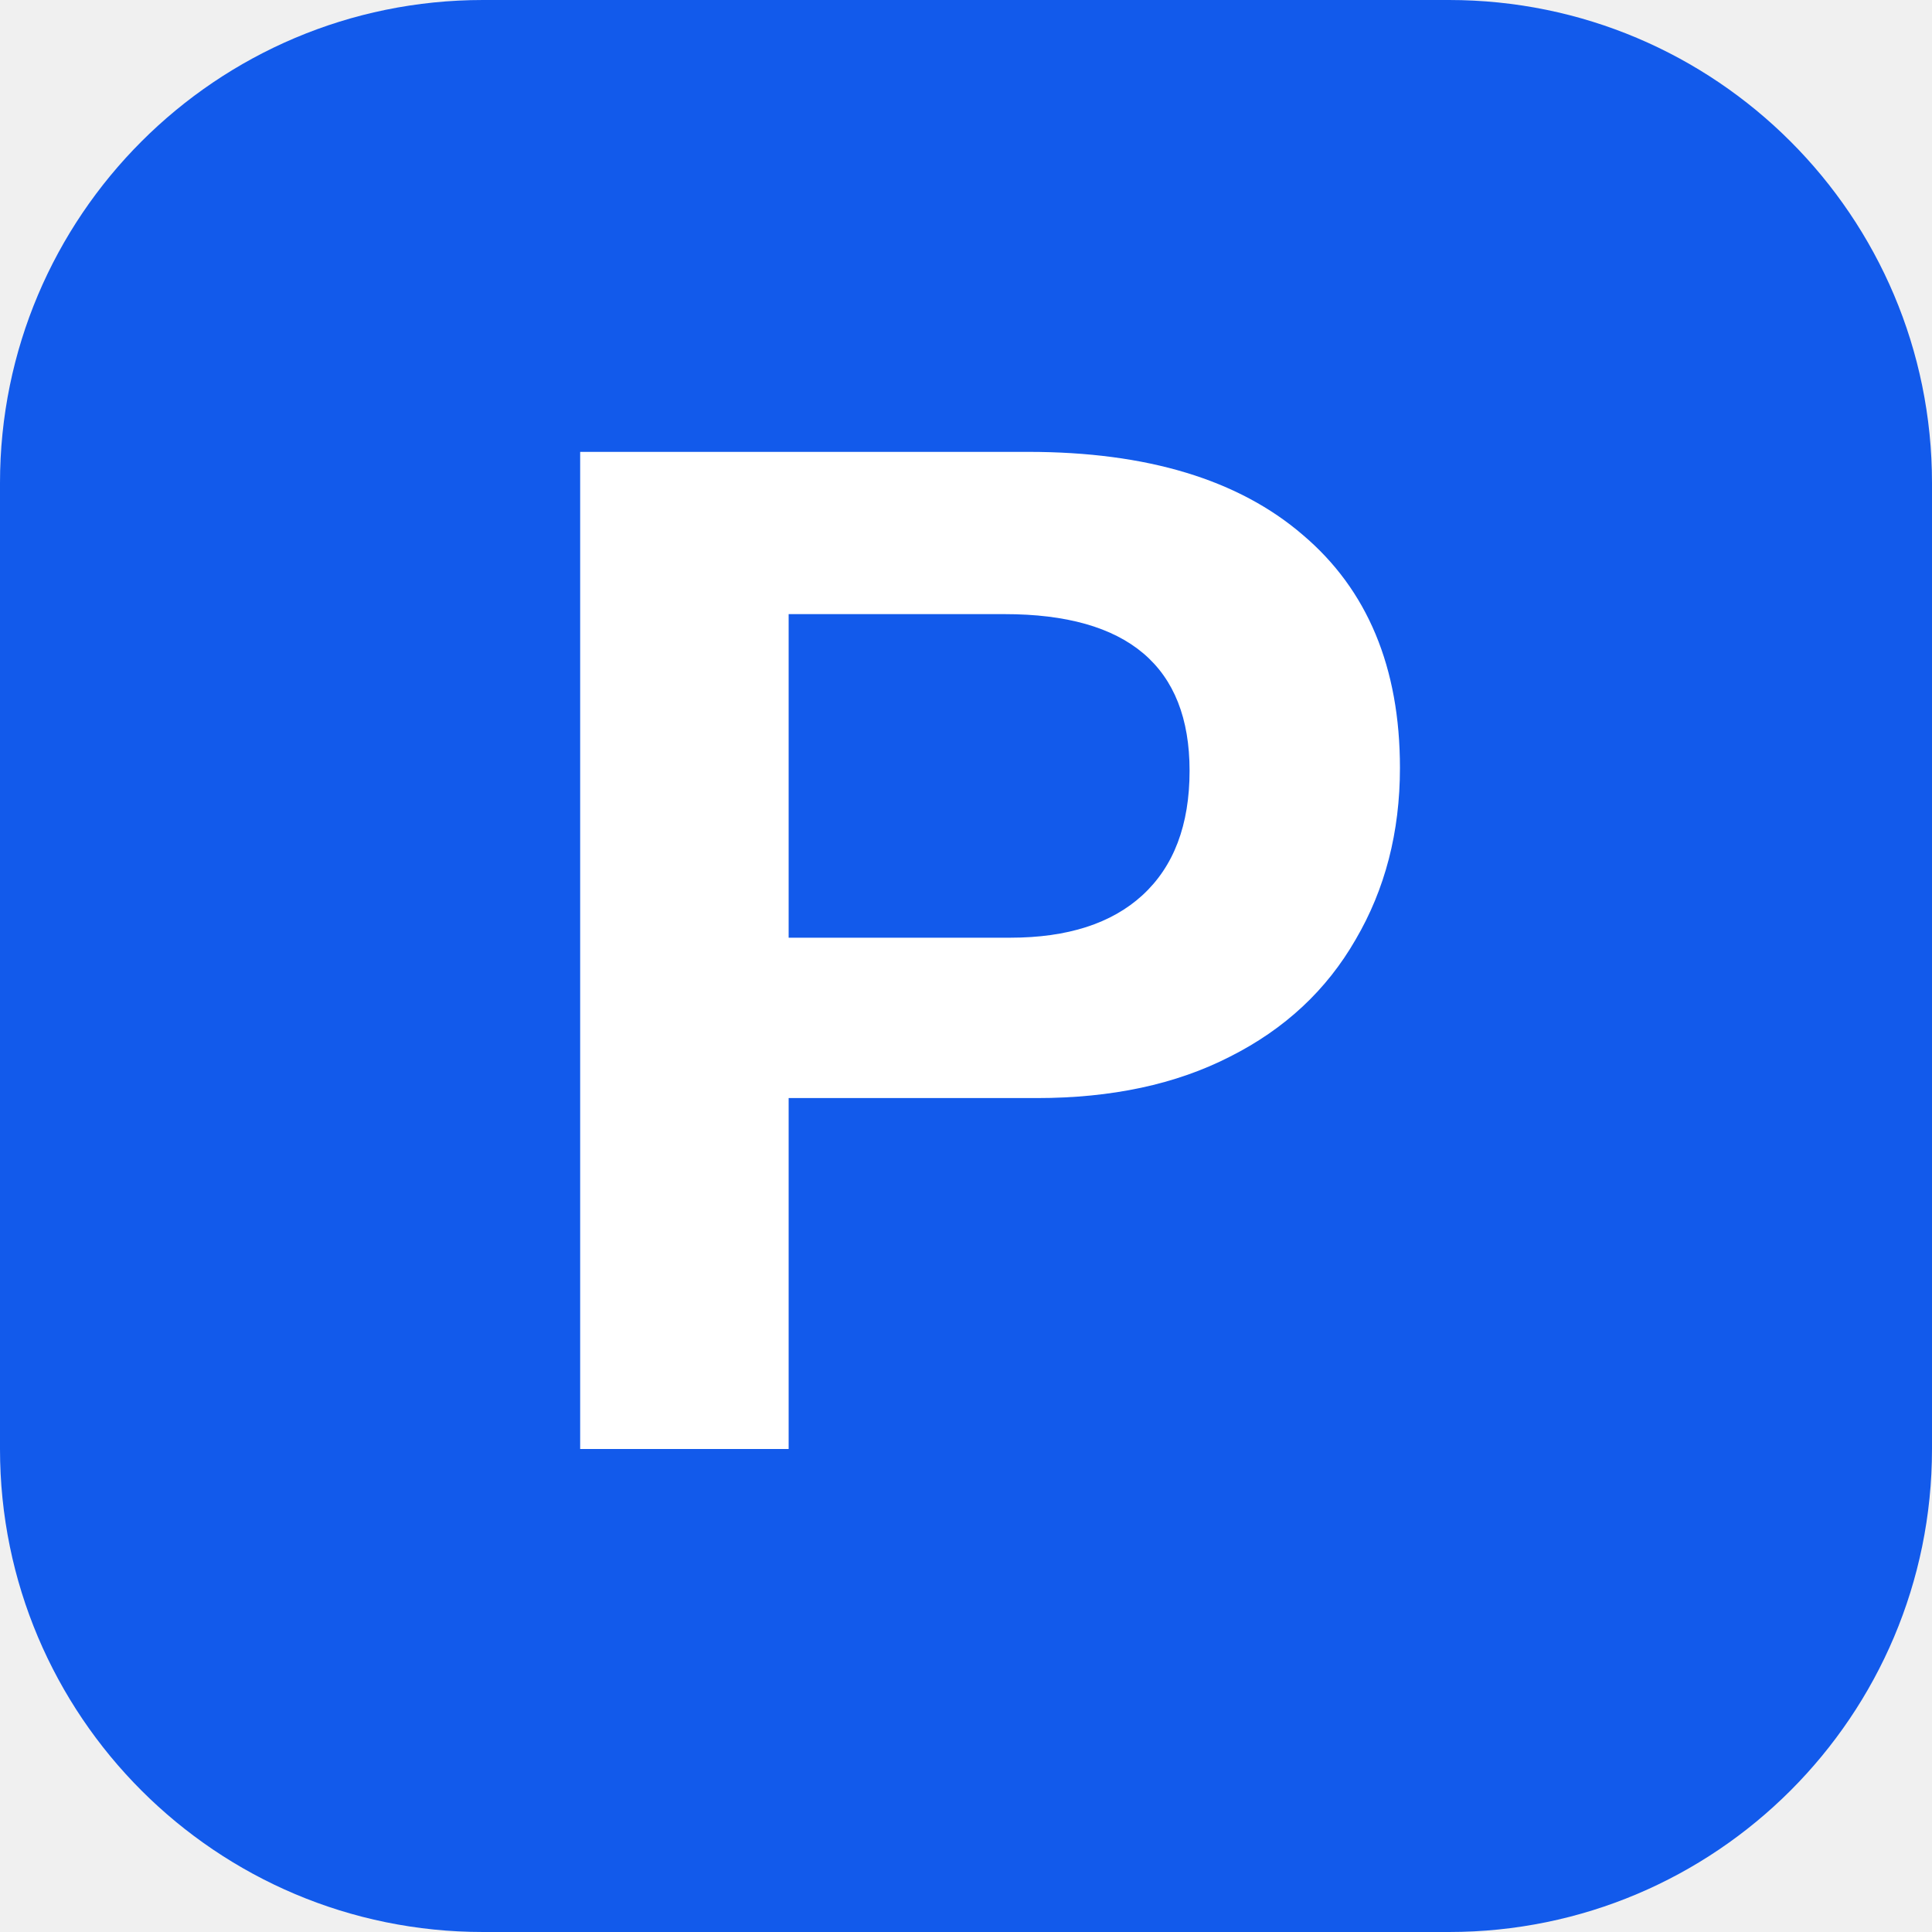
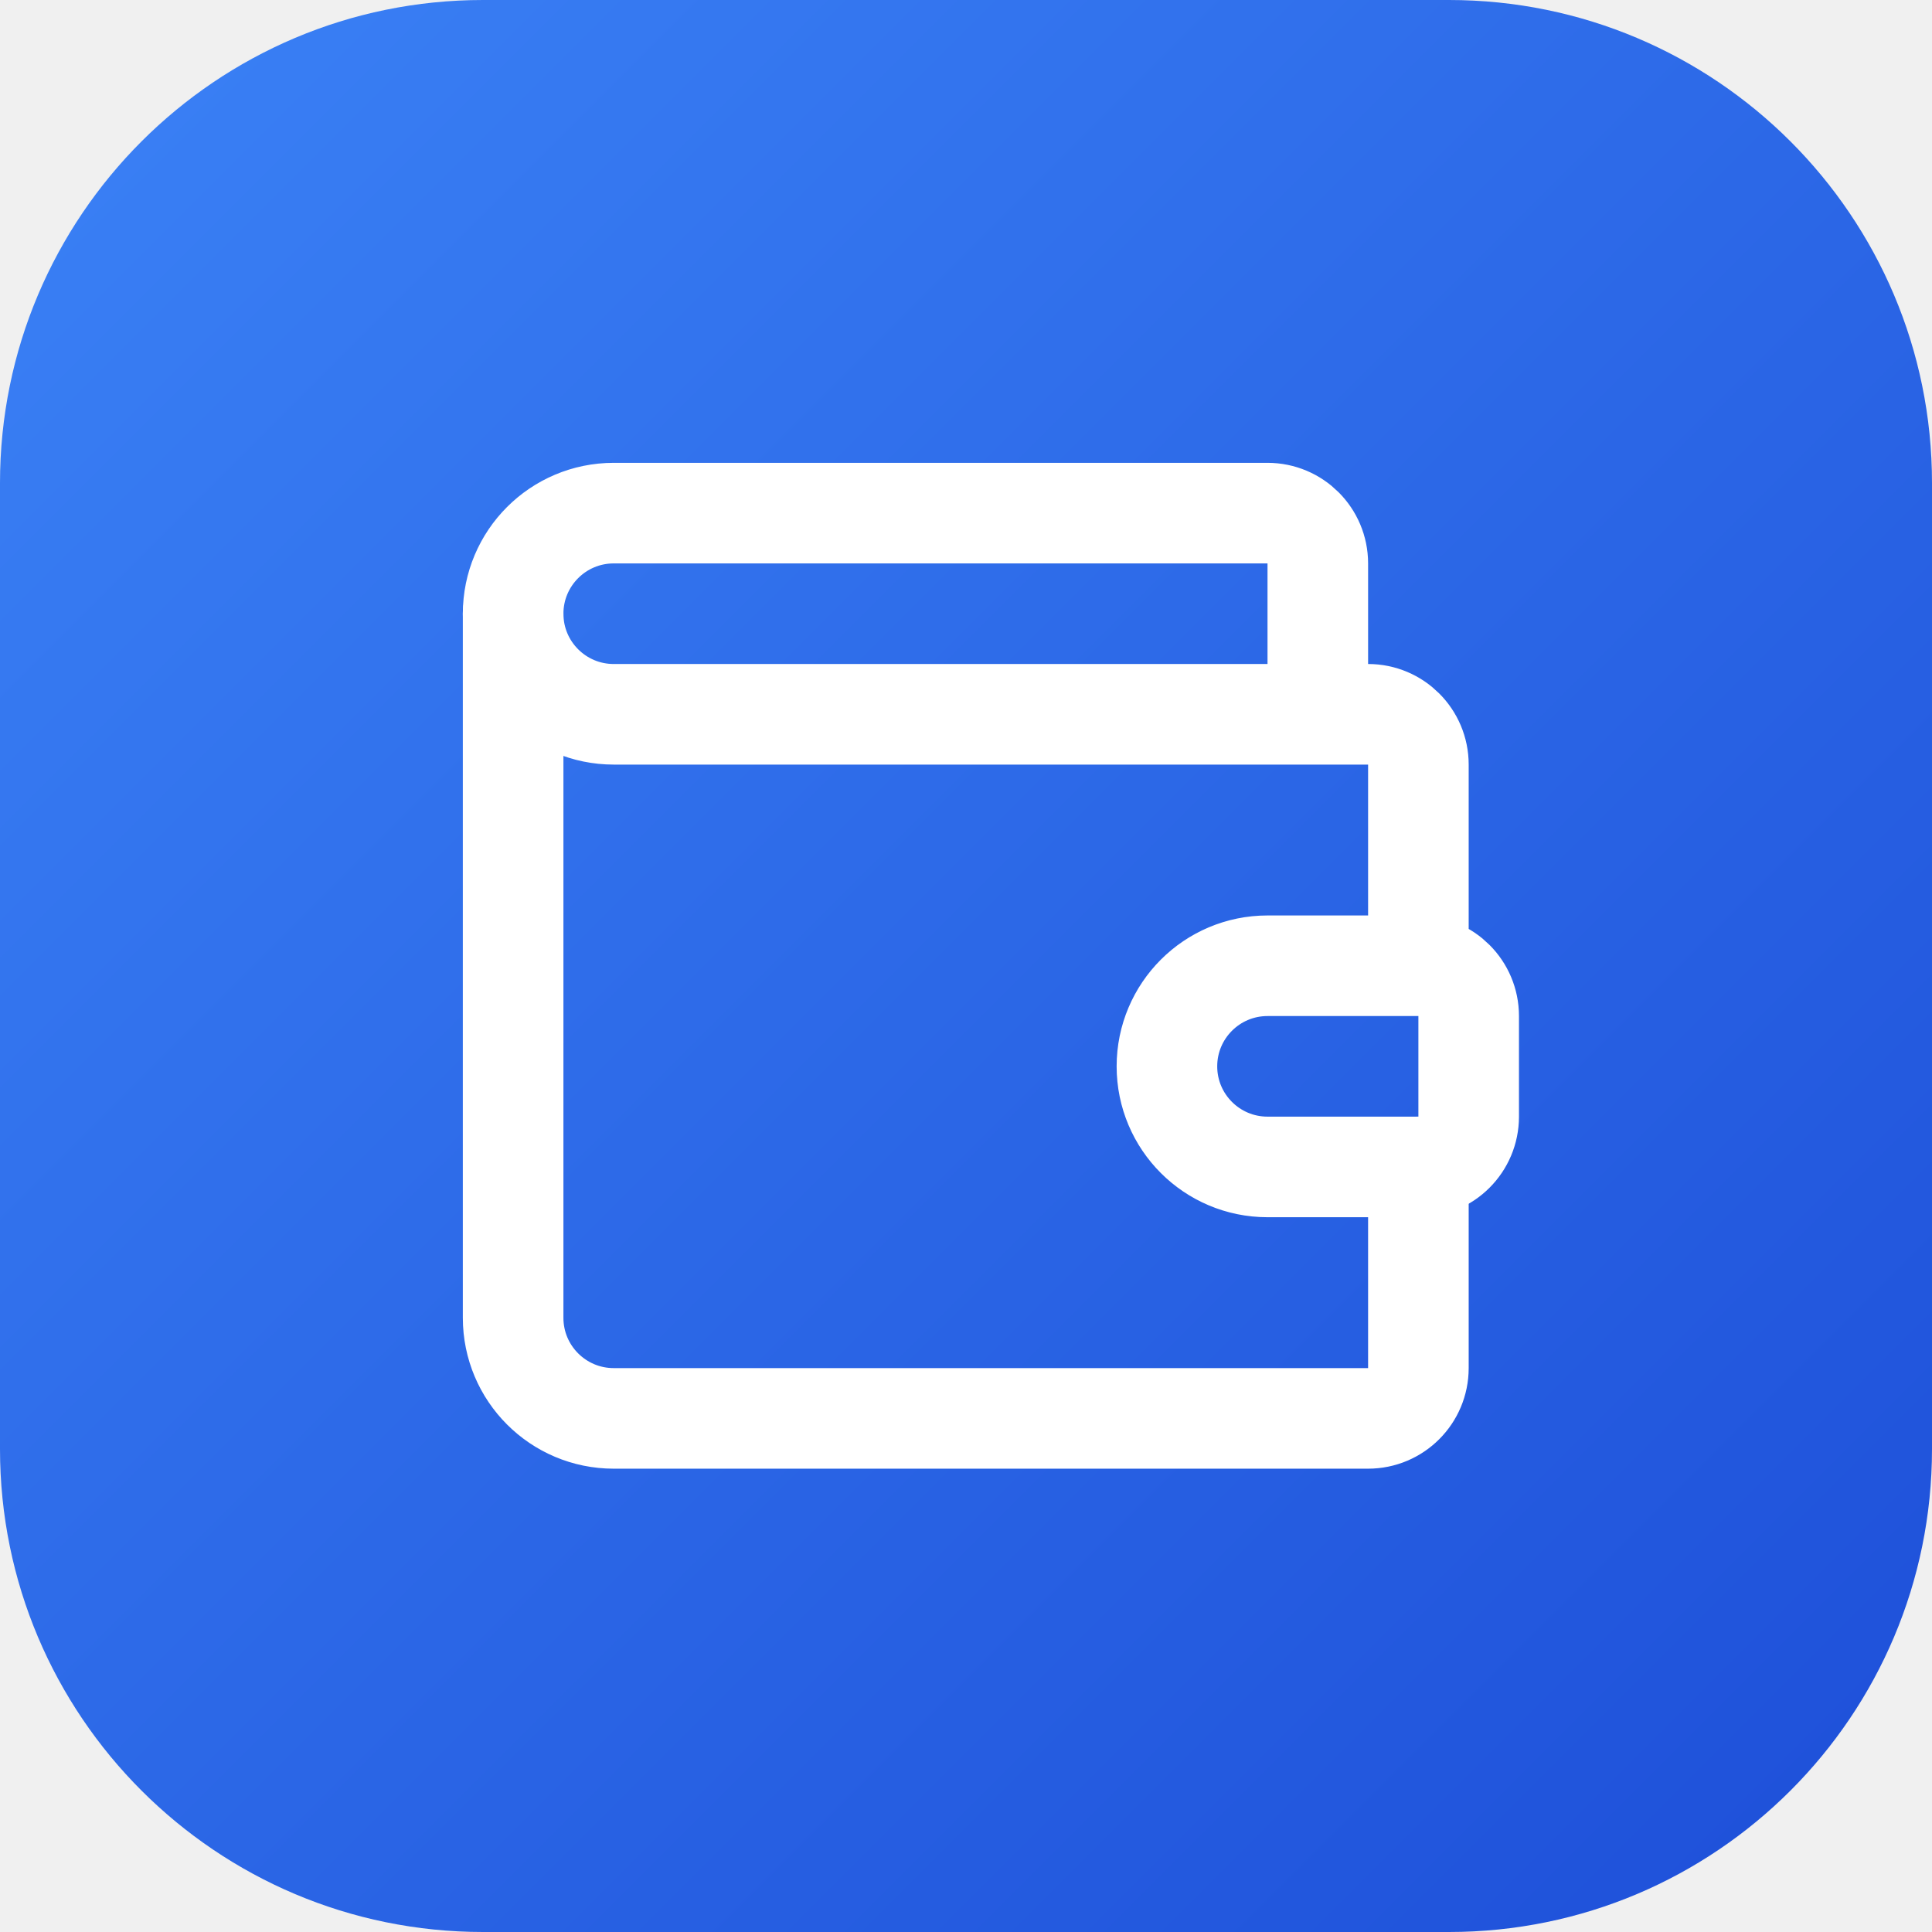
<svg xmlns="http://www.w3.org/2000/svg" viewBox="0 0 32 32">
-   <rect width="32" height="32" rx="8" fill="#125aeb" />
-   <text x="8" y="24" font-family="Arial,sans-serif" font-size="24" font-weight="bold" fill="white">P</text>
+   <defs>
+     <linearGradient id="g" x1="0" y1="0" x2="1" y2="1">
+       <stop offset="0" stop-color="#3b82f6" />
+       <stop offset="1" stop-color="#1d4ed8" />
+     </linearGradient>
+   </defs>
+   <rect width="32" height="32" rx="8" fill="url(#g)" />
+   <g transform="translate(6 6) scale(.833)" fill="none" stroke="#fff" stroke-width="2" stroke-linecap="round" stroke-linejoin="round">
+     <path d="M19 7V4a1 1 0 0 0-1-1H5a2 2 0 0 0 0 4h15a1 1 0 0 1 1 1v4h-3a2 2 0 0 0 0 4h3a1 1 0 0 0 1-1v-2a1 1 0 0 0-1-1" />
+     <path d="M3 5v14a2 2 0 0 0 2 2h15a1 1 0 0 0 1-1v-4" />
+   </g>
</svg>
